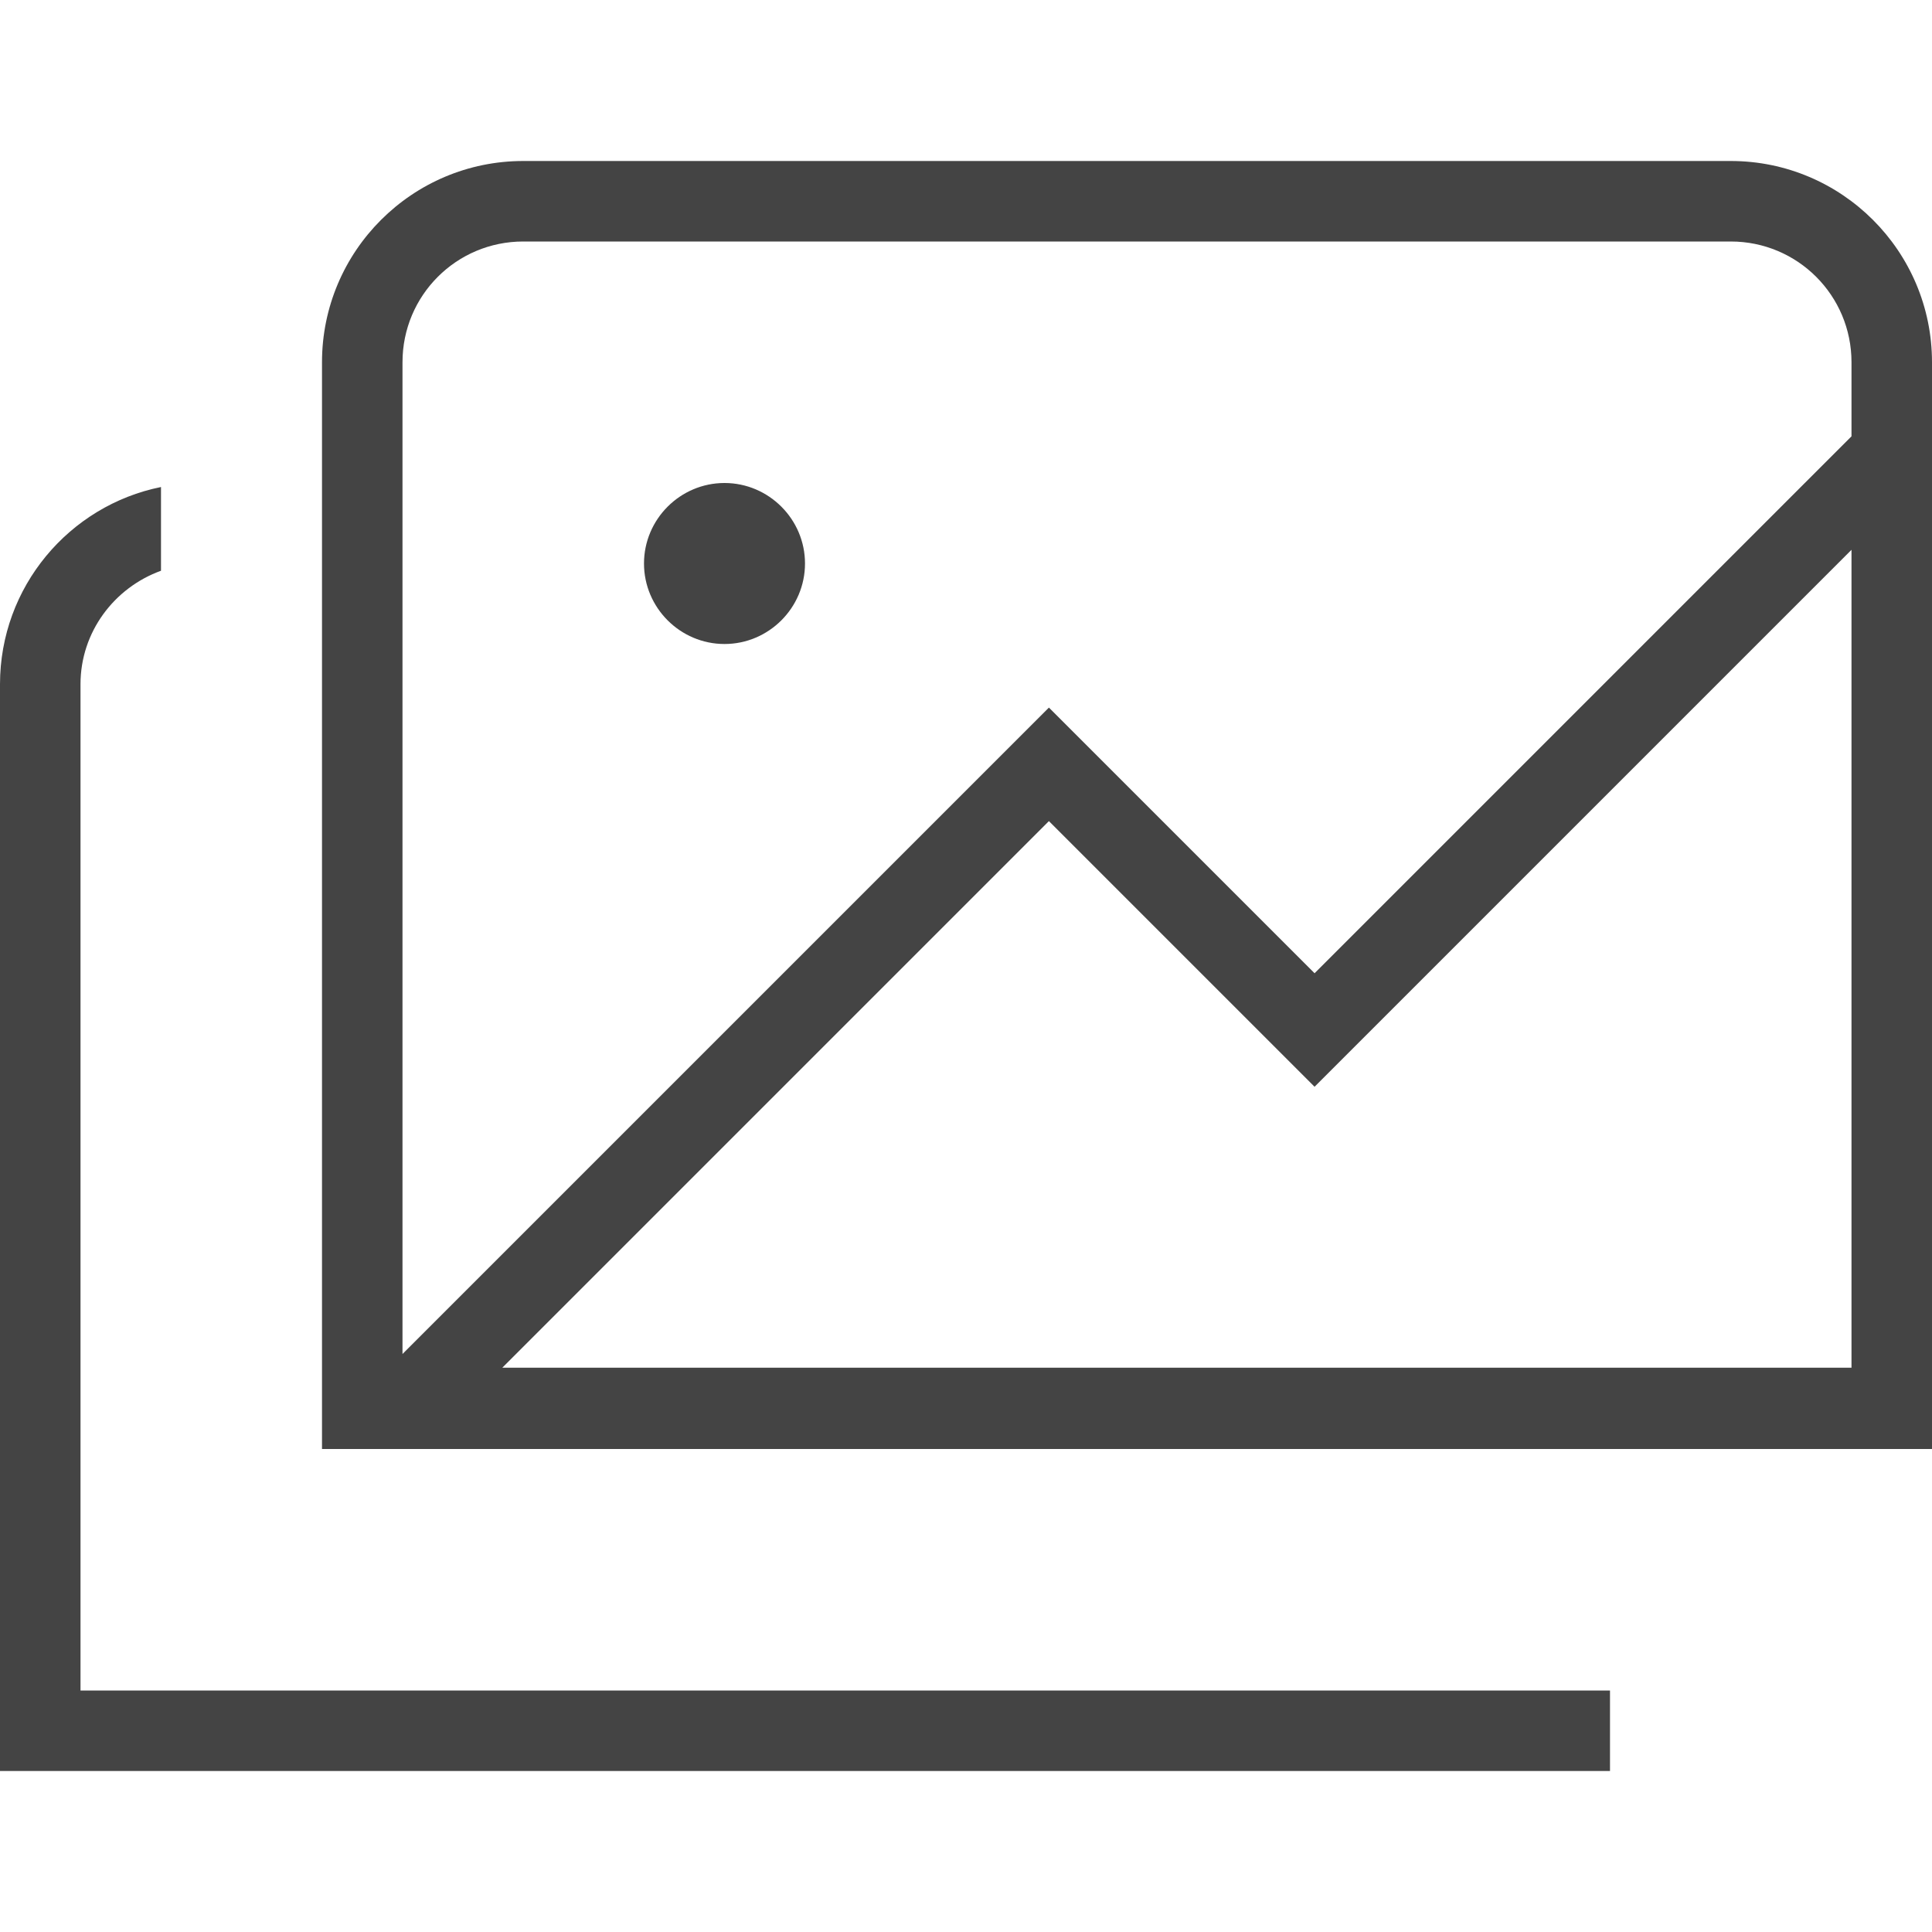
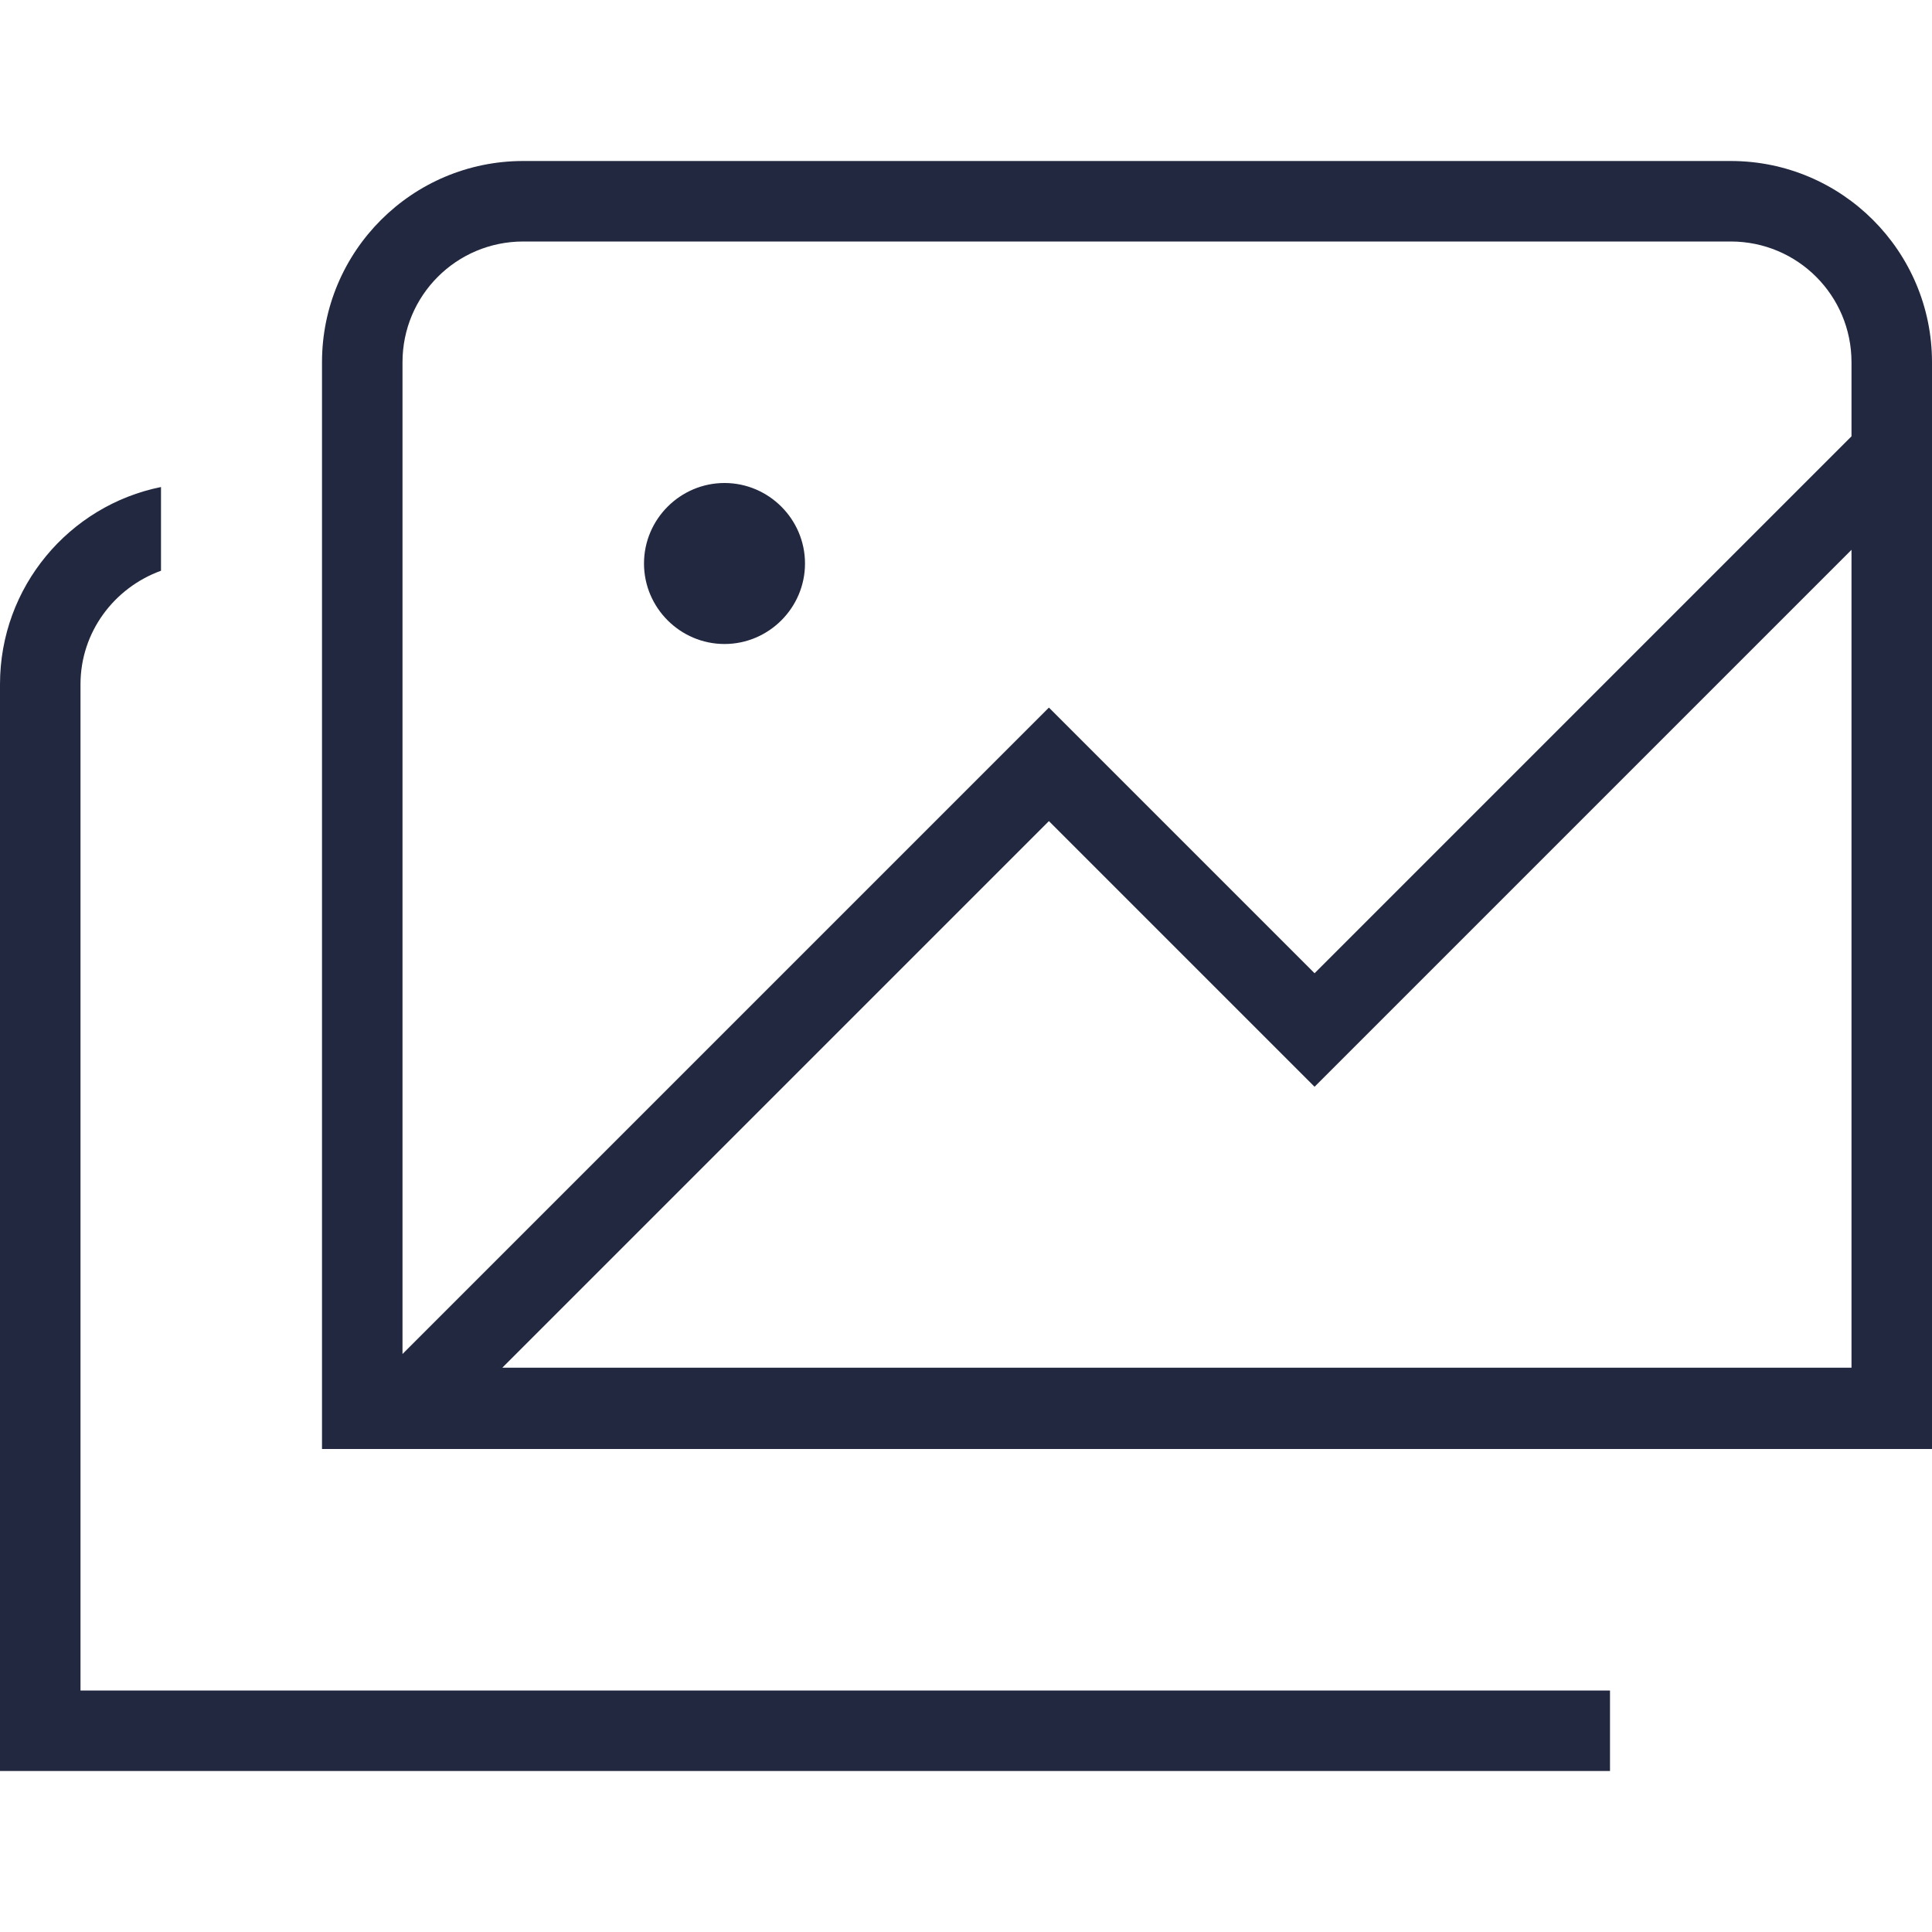
- <svg xmlns="http://www.w3.org/2000/svg" fill="#444444" id="Layer_1" data-name="Layer 1" viewBox="0 0 24 24" width="512" height="512">
+ <svg xmlns="http://www.w3.org/2000/svg" fill="#22283f" id="Layer_1" data-name="Layer 1" viewBox="0 0 24 24" width="512" height="512">
  <path d="M8,7c0-.55,.45-1,1-1s1,.45,1,1-.45,1-1,1-1-.45-1-1Zm16-2.5v13.5H4V4.5c0-1.38,1.12-2.5,2.5-2.5h15c1.38,0,2.5,1.12,2.5,2.5Zm-19,0v12.32L13.03,8.79l3.3,3.3,6.67-6.67v-.92c0-.83-.67-1.5-1.5-1.5H6.5c-.83,0-1.5,.67-1.5,1.5Zm18,12.5V6.83l-6.67,6.67-3.3-3.3-6.79,6.79H23ZM1,8.5c0-.65,.42-1.2,1-1.41v-1.04c-1.14,.23-2,1.24-2,2.45v13.5H20v-1H1V8.5Z" />
</svg>
